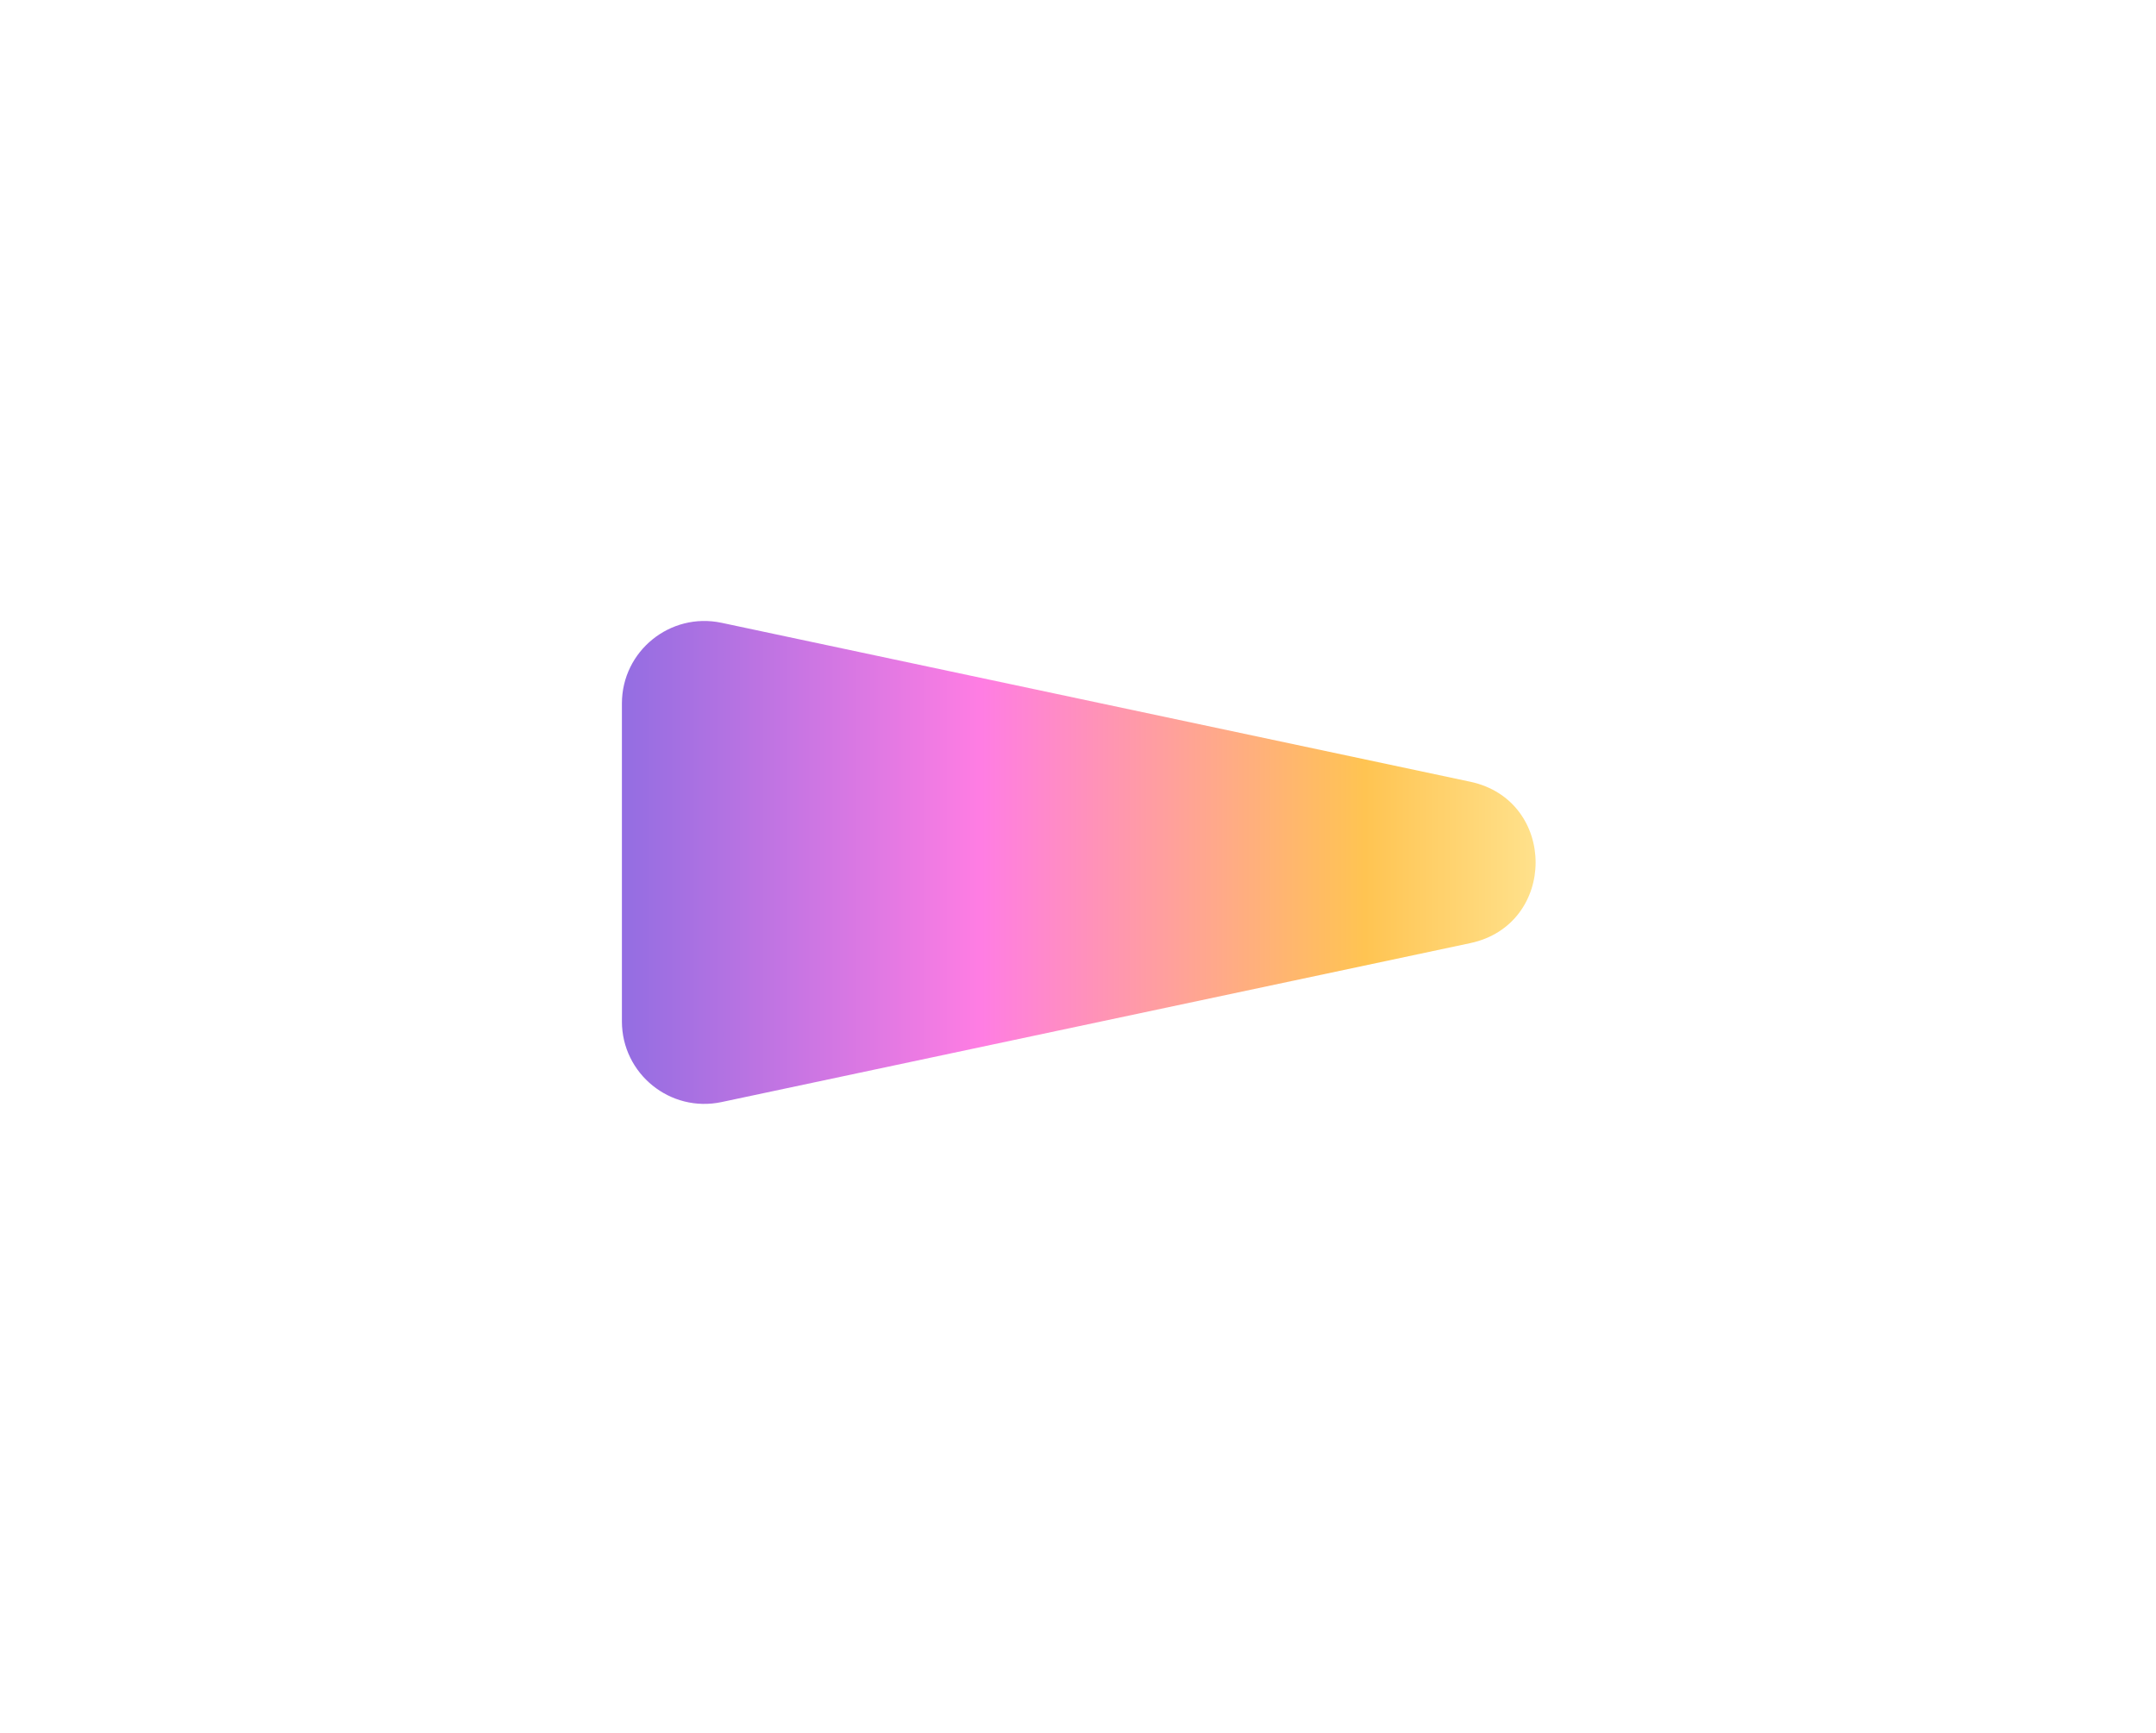
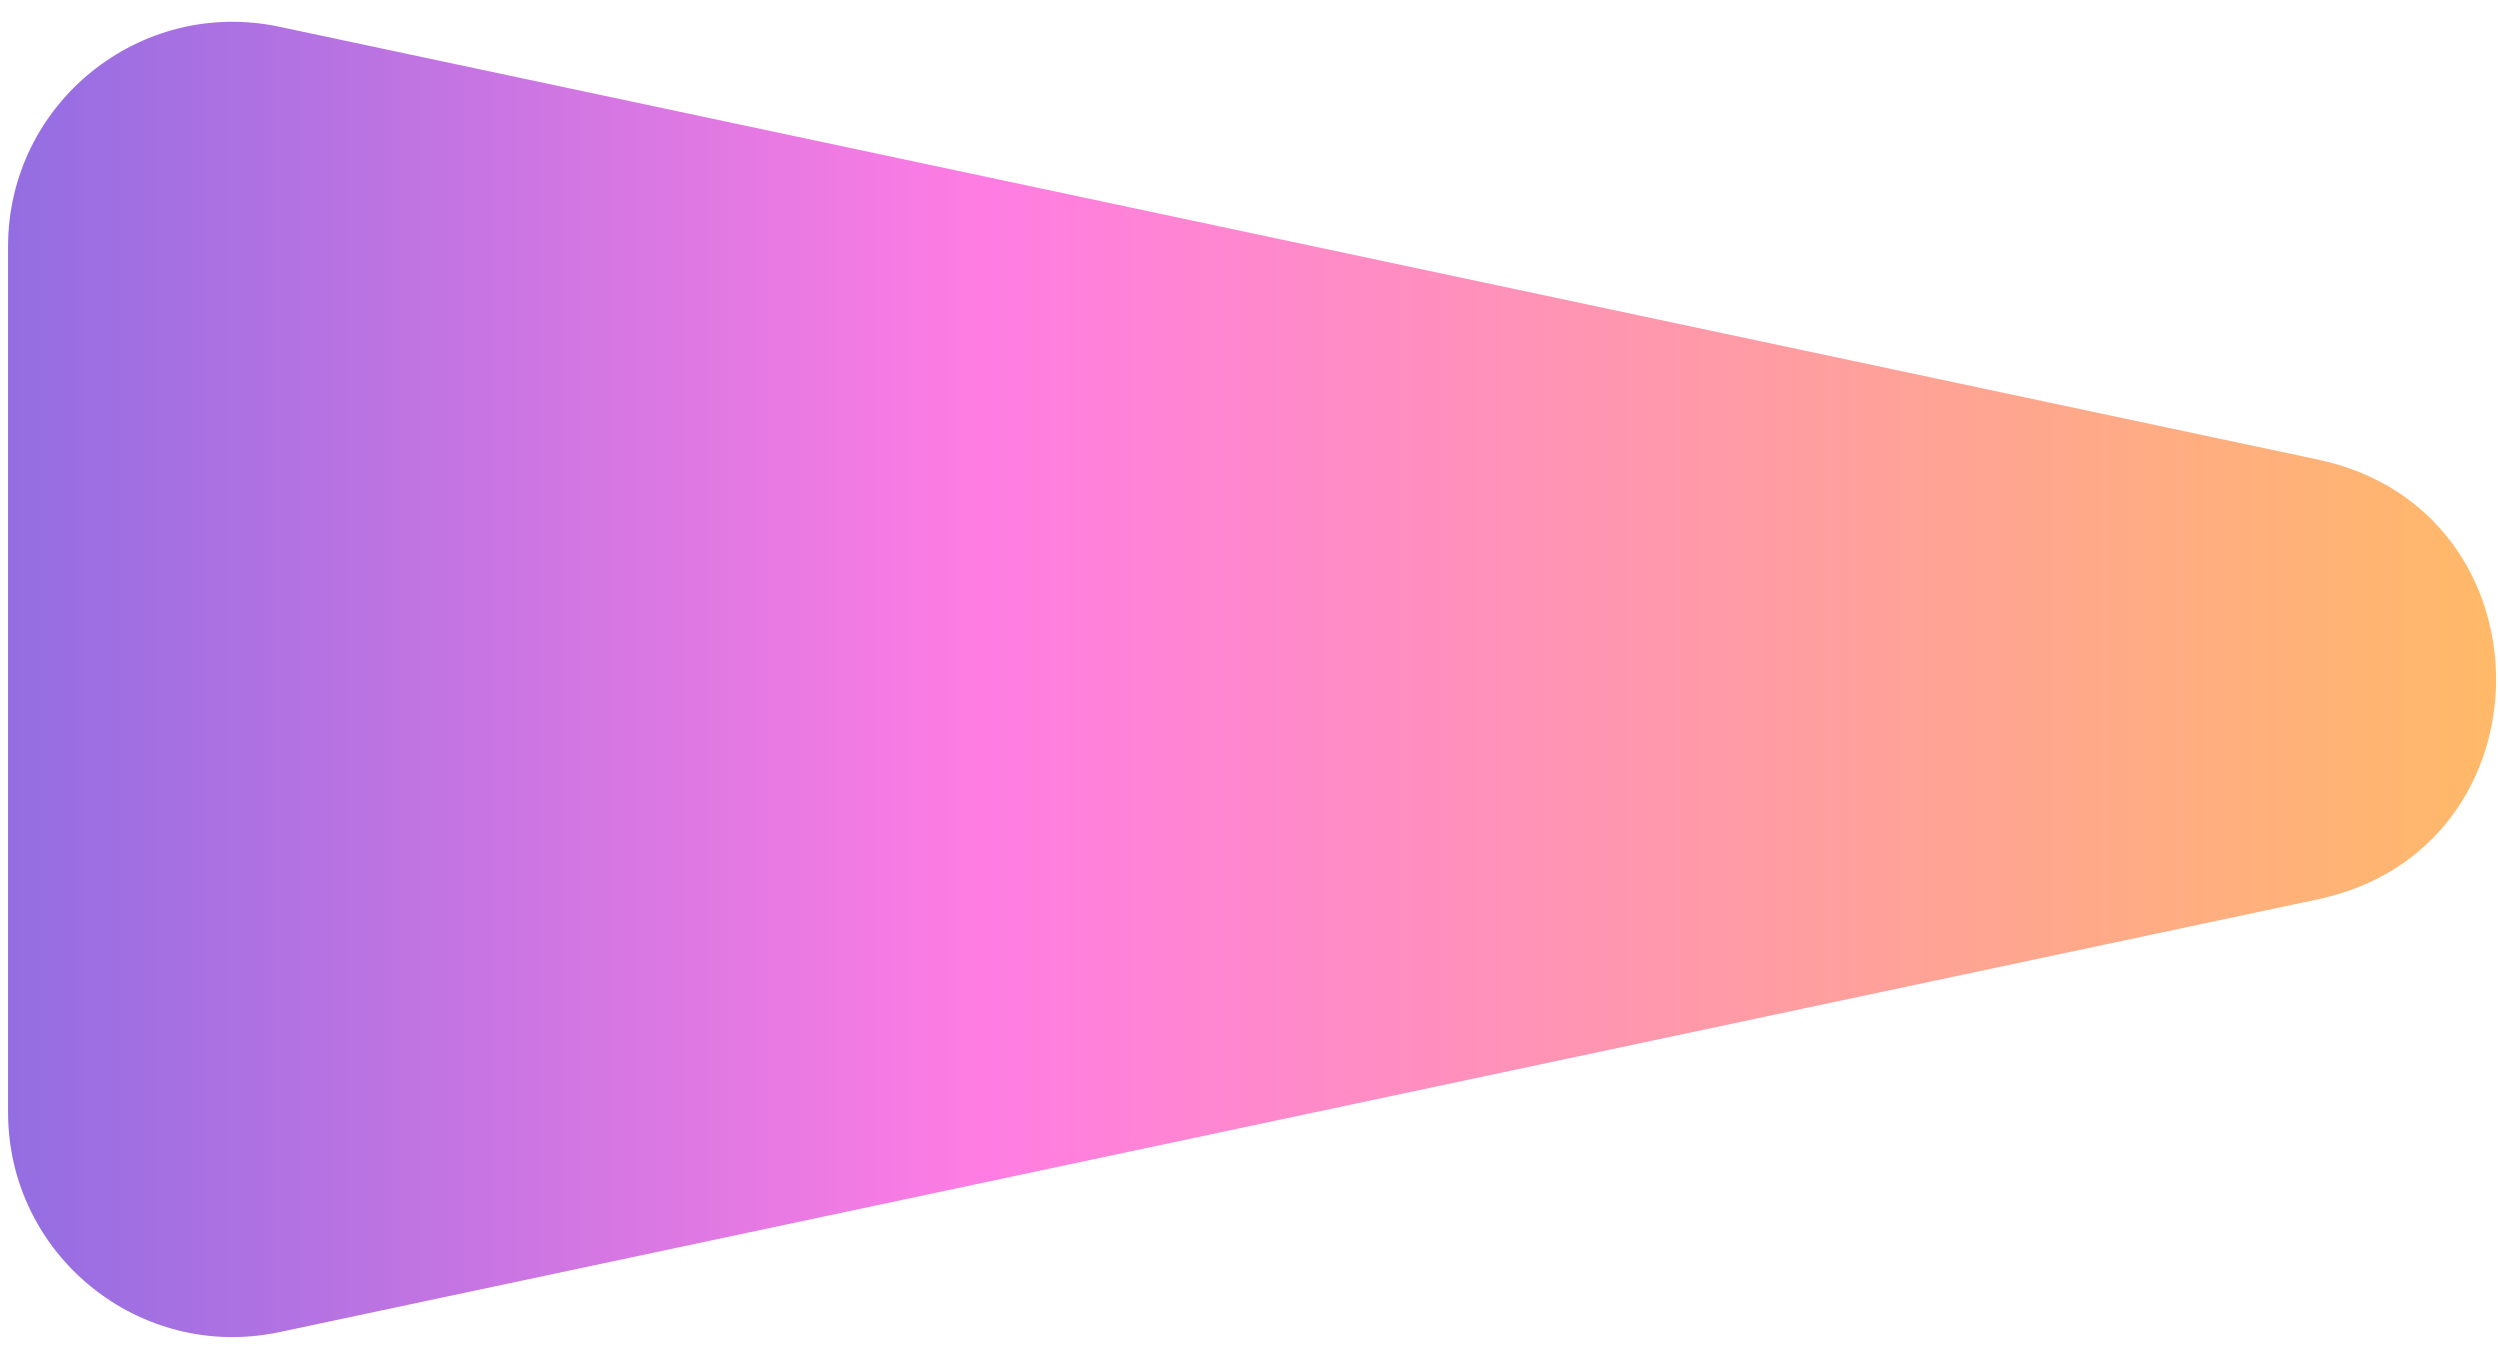
- <svg xmlns="http://www.w3.org/2000/svg" width="209" height="168" viewBox="0 0 209 168" fill="none">
-   <g filter="url(#filter0_d_2380_2)">
-     <path d="M60.287 68.214C60.287 63.127 64.972 59.332 69.948 60.388L142.521 75.798C150.973 77.592 150.973 89.654 142.521 91.449L69.948 106.859C64.972 107.916 60.287 104.12 60.287 99.033L60.287 68.214Z" fill="url(#paint0_linear_2380_2)" />
-   </g>
+ <svg xmlns="http://www.w3.org/2000/svg" width="89" height="48" viewBox="0 0 89 48" fill="none">
+   <path d="M0.287 8.778C0.287 3.691 4.972 -0.104 9.948 0.953L82.522 16.362C90.973 18.157 90.973 30.219 82.522 32.014L9.948 47.423C4.972 48.48 0.287 44.685 0.287 39.598L0.287 8.778Z" fill="url(#paint0_linear_2388_12)" />
  <defs>
-     <filter id="filter0_d_2380_2" x="0.287" y="0.211" width="208.573" height="166.826" filterUnits="userSpaceOnUse" color-interpolation-filters="sRGB">
-       <feFlood flood-opacity="0" result="BackgroundImageFix" />
-       <feColorMatrix in="SourceAlpha" type="matrix" values="0 0 0 0 0 0 0 0 0 0 0 0 0 0 0 0 0 0 127 0" result="hardAlpha" />
-       <feOffset />
-       <feGaussianBlur stdDeviation="30" />
-       <feComposite in2="hardAlpha" operator="out" />
-       <feColorMatrix type="matrix" values="0 0 0 0 1 0 0 0 0 1 0 0 0 0 1 0 0 0 0.7 0" />
-       <feBlend mode="normal" in2="BackgroundImageFix" result="effect1_dropShadow_2380_2" />
-       <feBlend mode="normal" in="SourceGraphic" in2="effect1_dropShadow_2380_2" result="shape" />
-     </filter>
-     <linearGradient id="paint0_linear_2380_2" x1="158.441" y1="83.874" x2="54.016" y2="83.874" gradientUnits="userSpaceOnUse">
-       <stop stop-color="#FFF2AD" />
-       <stop offset="0.25" stop-color="#FFC452" />
+     <linearGradient id="paint0_linear_2388_12" x1="98.441" y1="24.439" x2="-5.983" y2="24.439" gradientUnits="userSpaceOnUse">
+       <stop stop-color="#FFC452" />
      <stop offset="0.606" stop-color="#FF7DE3" />
      <stop offset="0.99" stop-color="#836BE2" />
    </linearGradient>
  </defs>
</svg>
